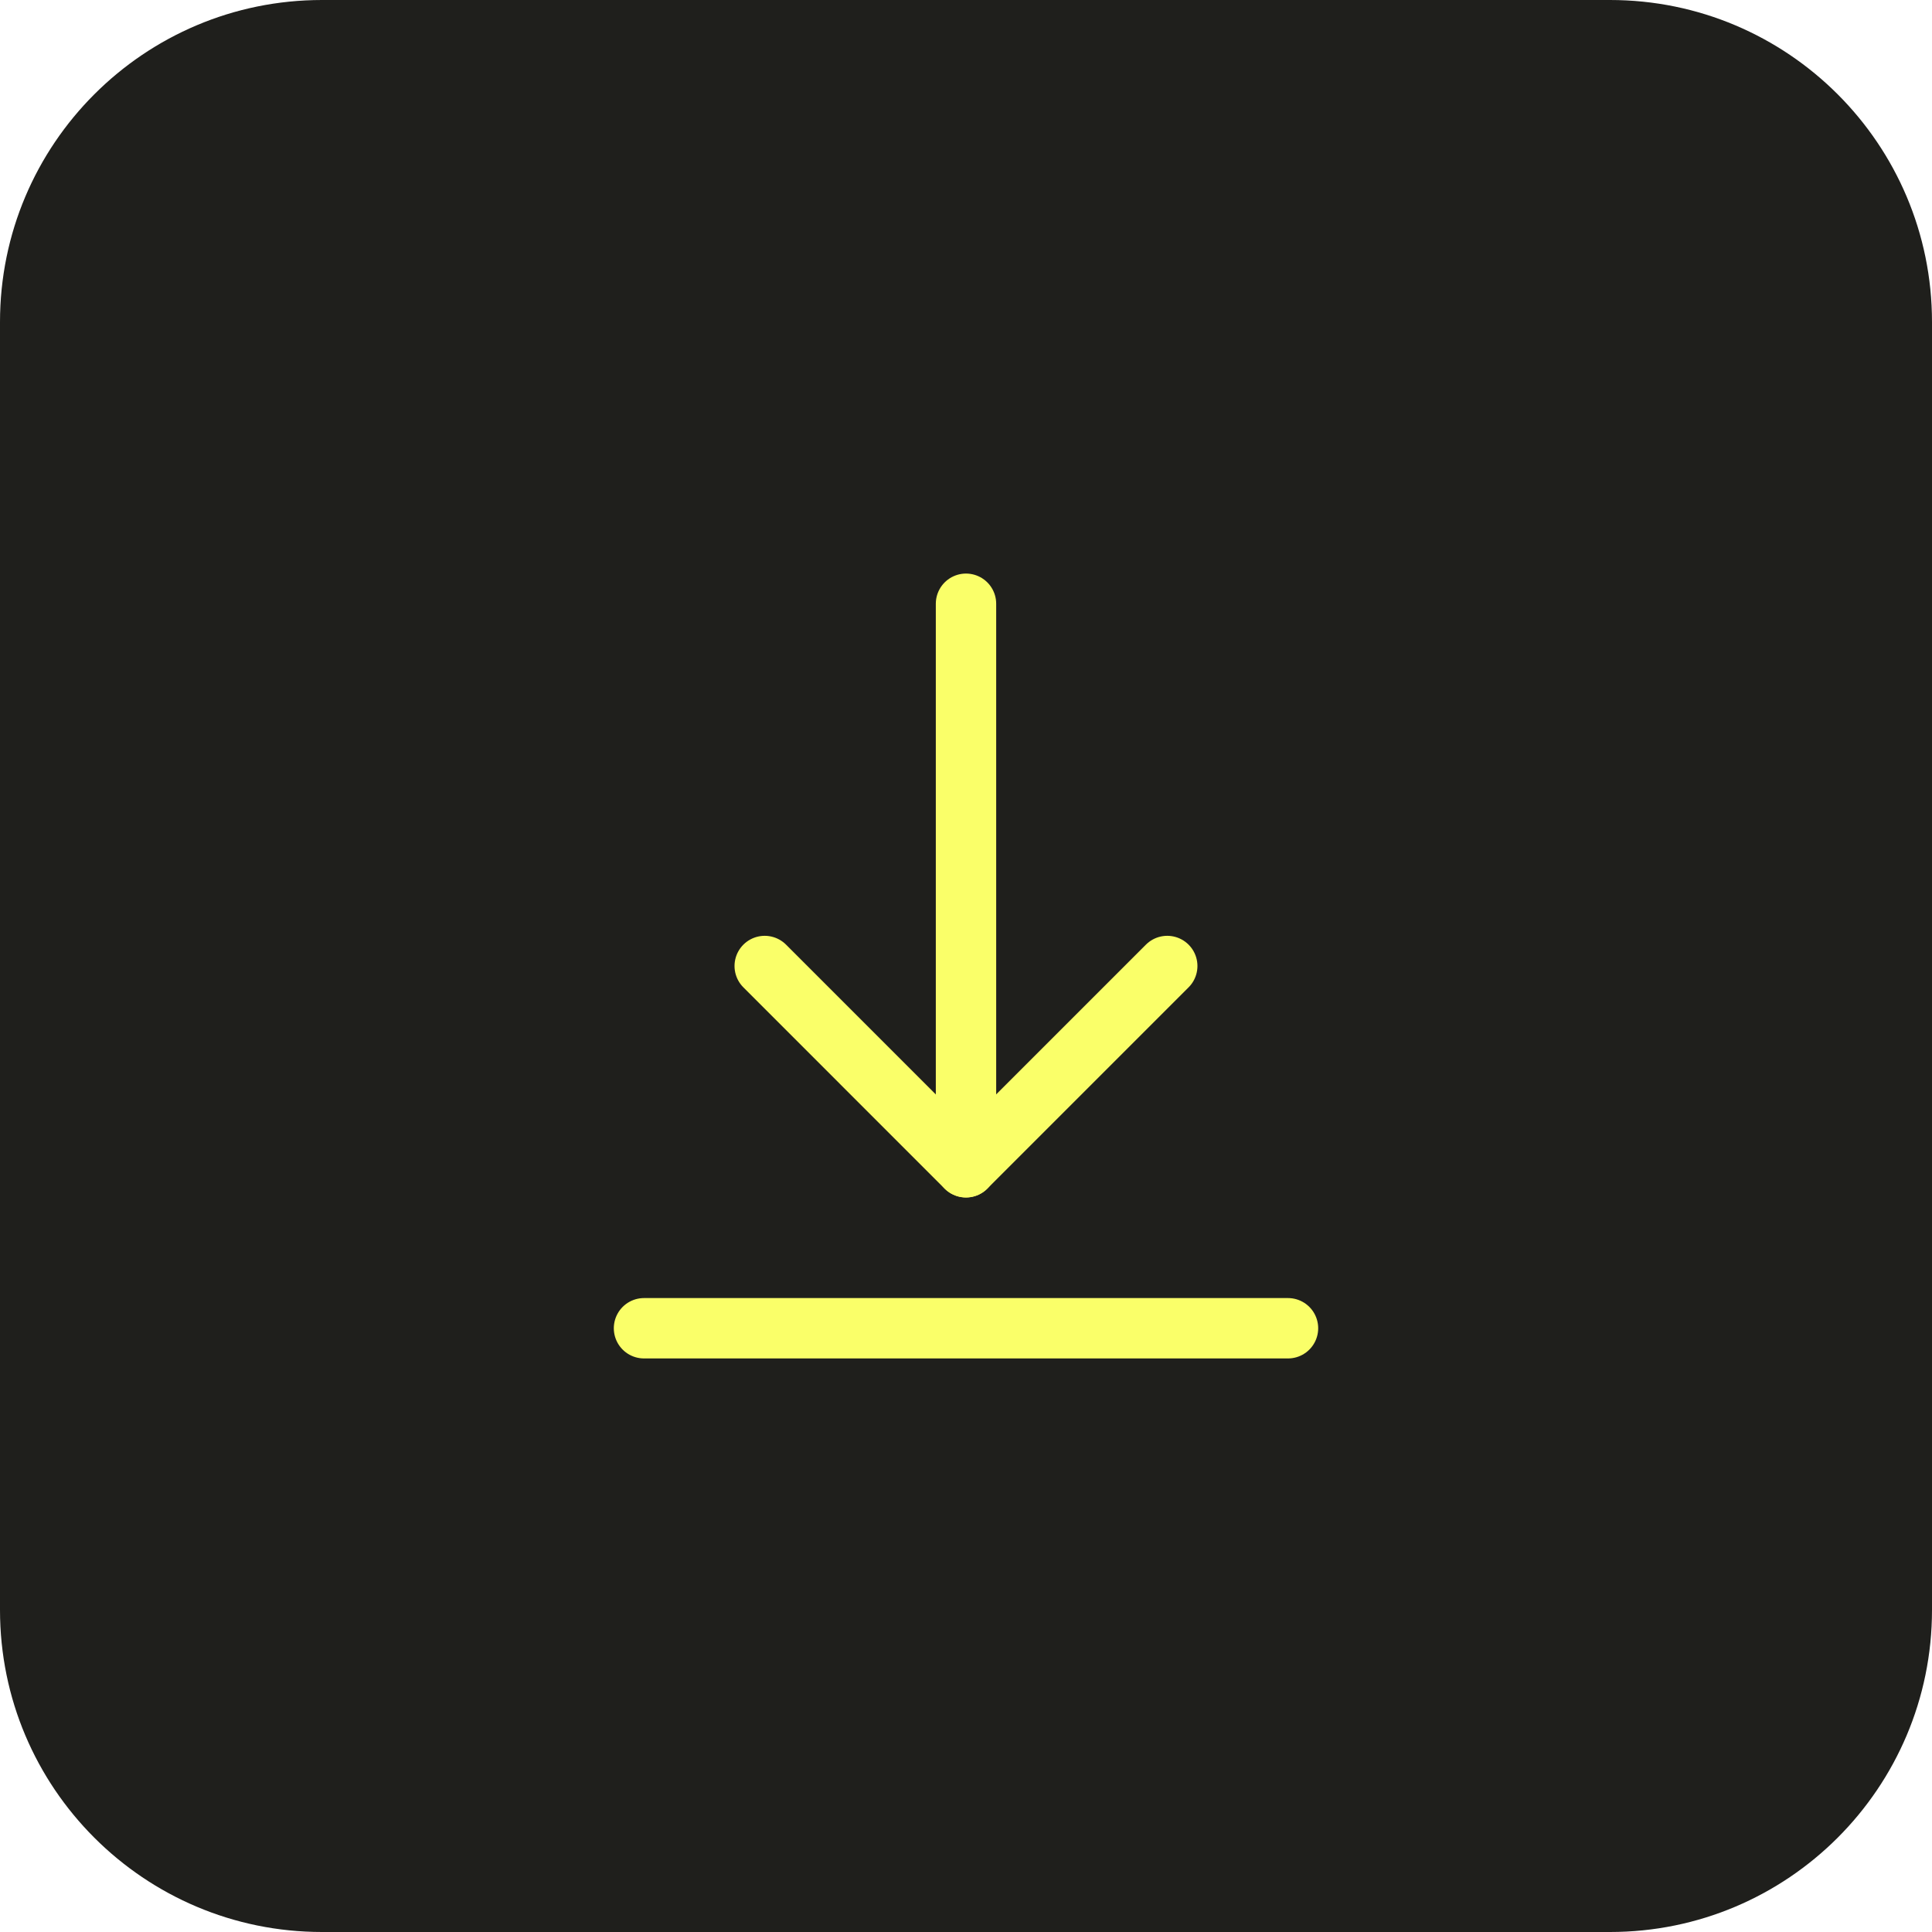
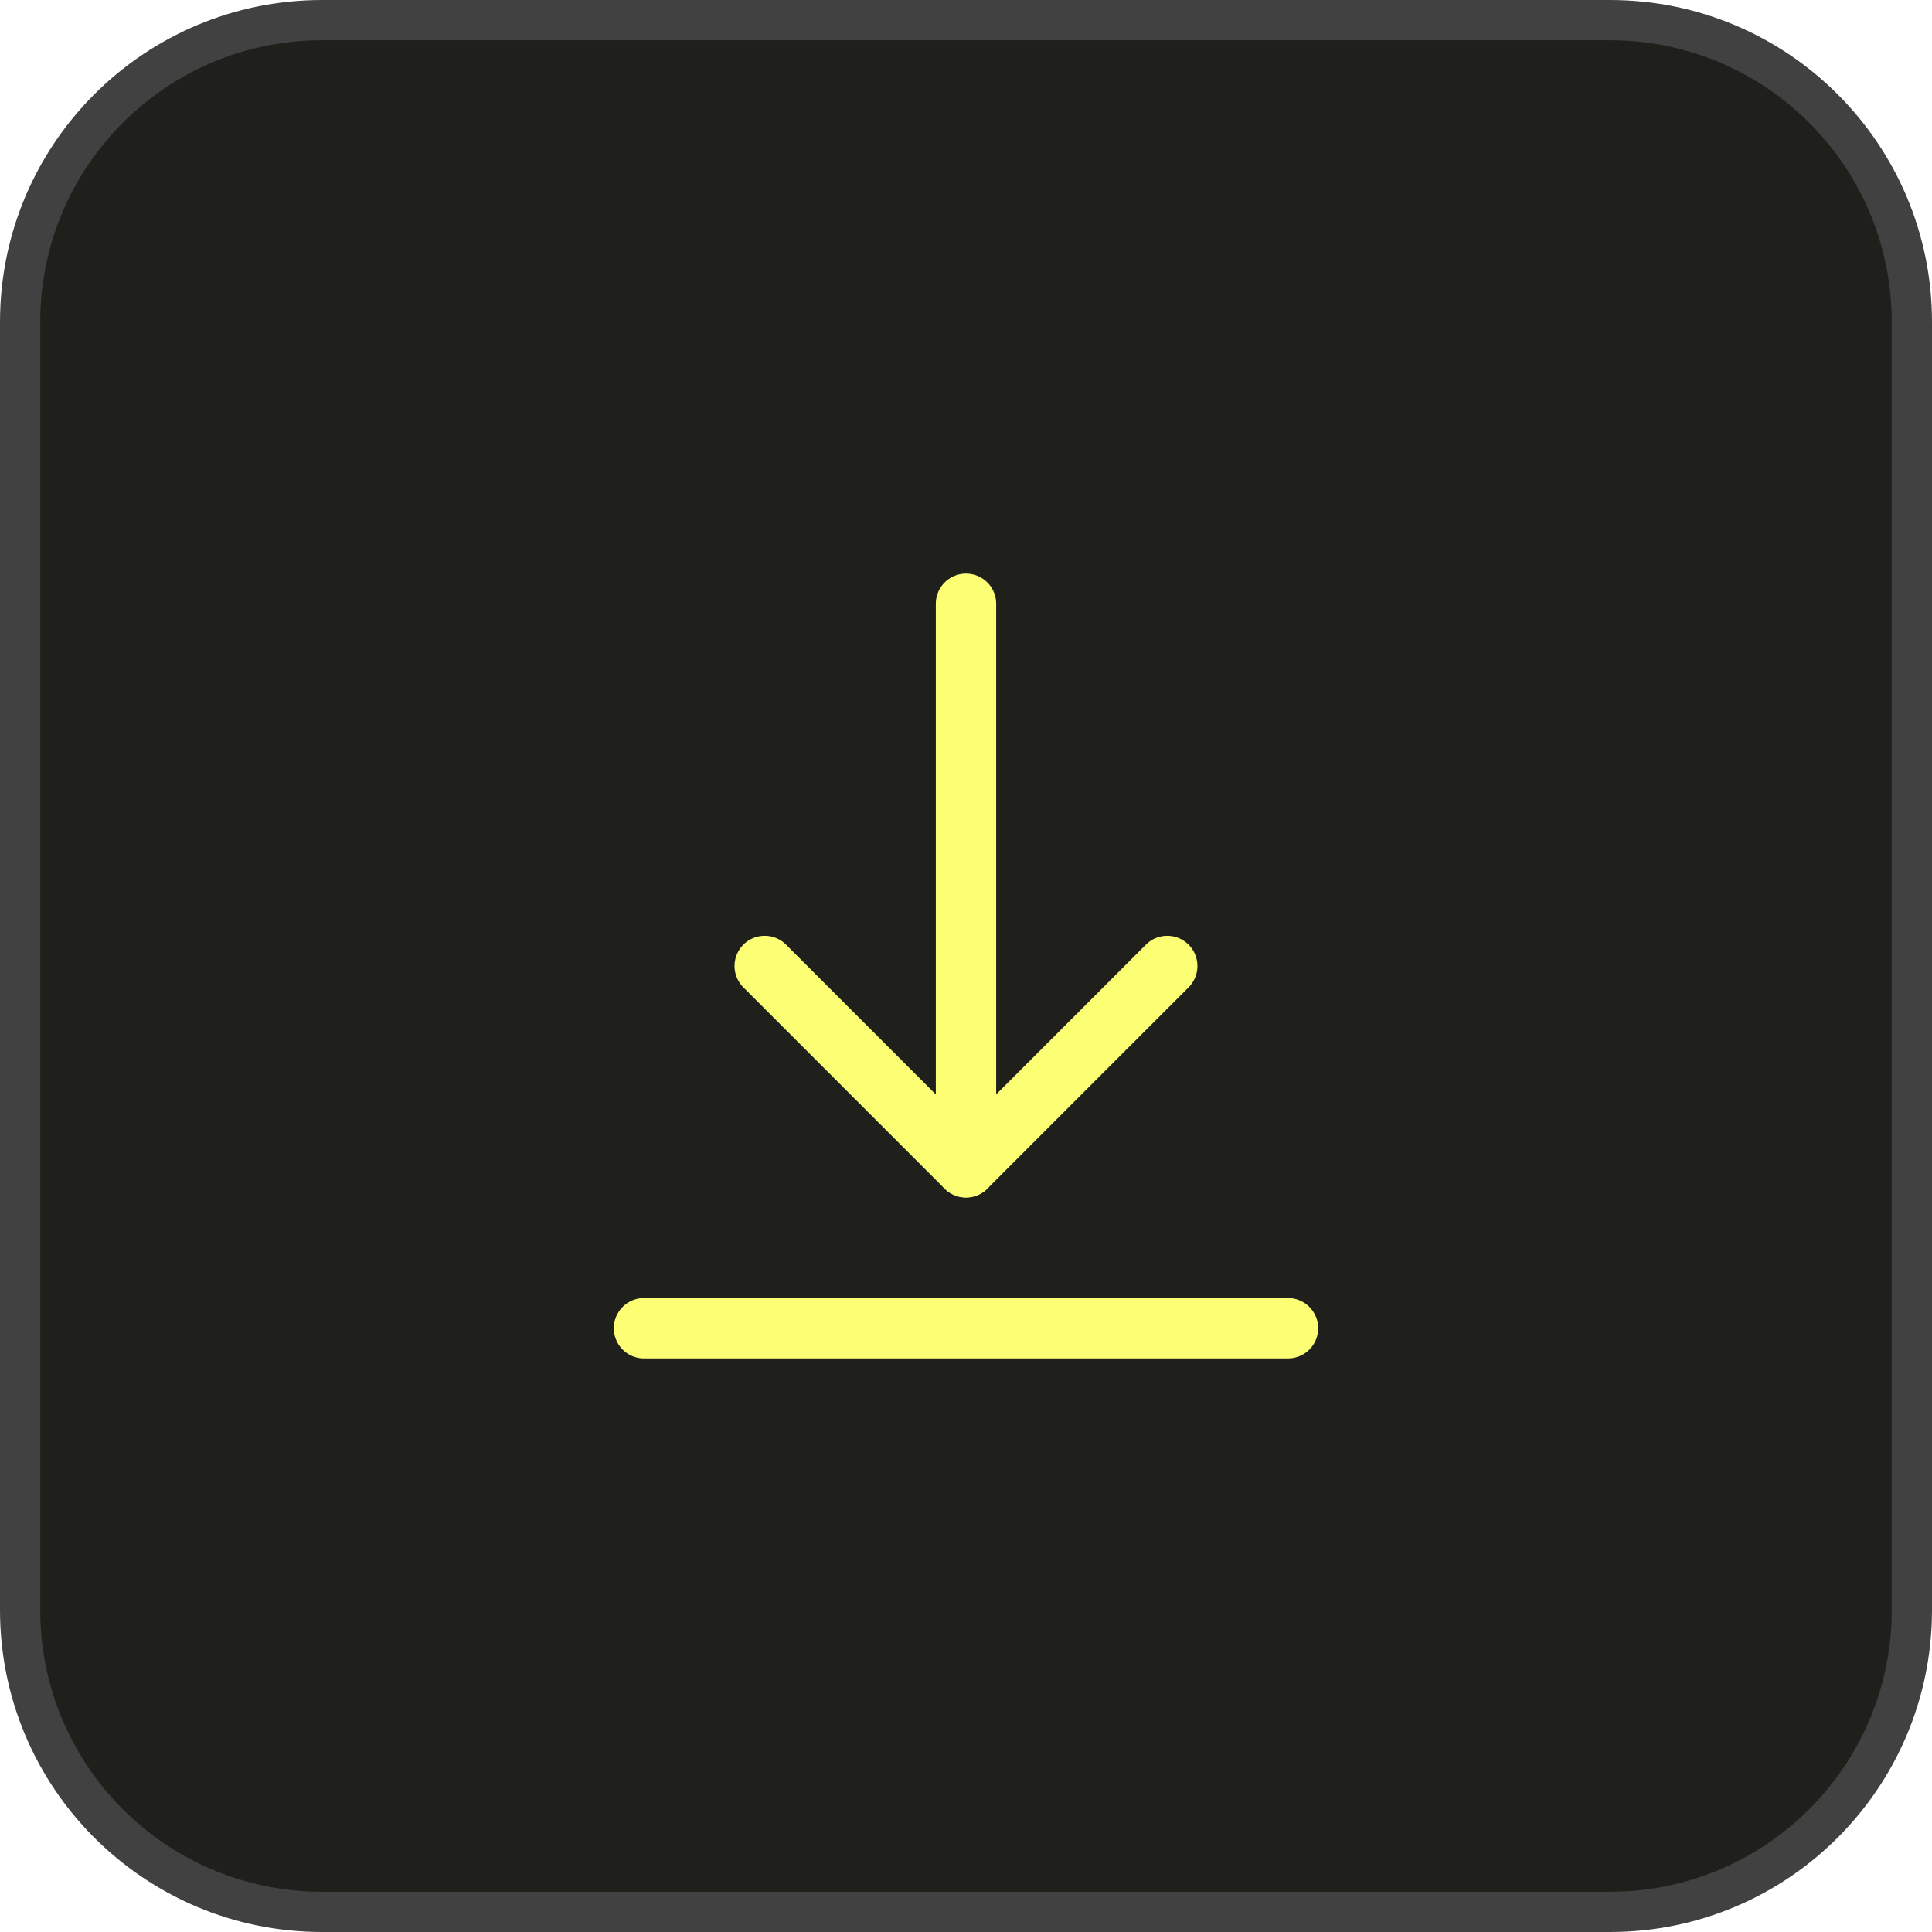
<svg xmlns="http://www.w3.org/2000/svg" width="48" height="48" viewBox="0 0 48 48" fill="none">
-   <rect width="48" height="48" rx="8" fill="#1F1F1C" />
-   <path d="M24 29V15" stroke="#FAFF69" stroke-width="1.5" stroke-linecap="round" stroke-linejoin="round" />
-   <path d="M32 33H16" stroke="#FAFF69" stroke-width="1.5" stroke-linecap="round" stroke-linejoin="round" />
-   <path d="M29 24L23.999 29.001L18.999 24" stroke="#FAFF69" stroke-width="1.5" stroke-linecap="round" stroke-linejoin="round" />
+   <rect x="0.5" y="0.5" width="47" height="47" rx="7.5" fill="#1F1F1C" />
+   <rect x="0.5" y="0.5" width="47" height="47" rx="7.5" stroke="#414141" />
+   <path d="M24 29V15" stroke="#FCFF74" stroke-width="1.5" stroke-linecap="round" stroke-linejoin="round" />
+   <path d="M32 33H16" stroke="#FCFF74" stroke-width="1.5" stroke-linecap="round" stroke-linejoin="round" />
+   <path d="M29 24L23.999 29.001L18.999 24" stroke="#FCFF74" stroke-width="1.5" stroke-linecap="round" stroke-linejoin="round" />
</svg>
